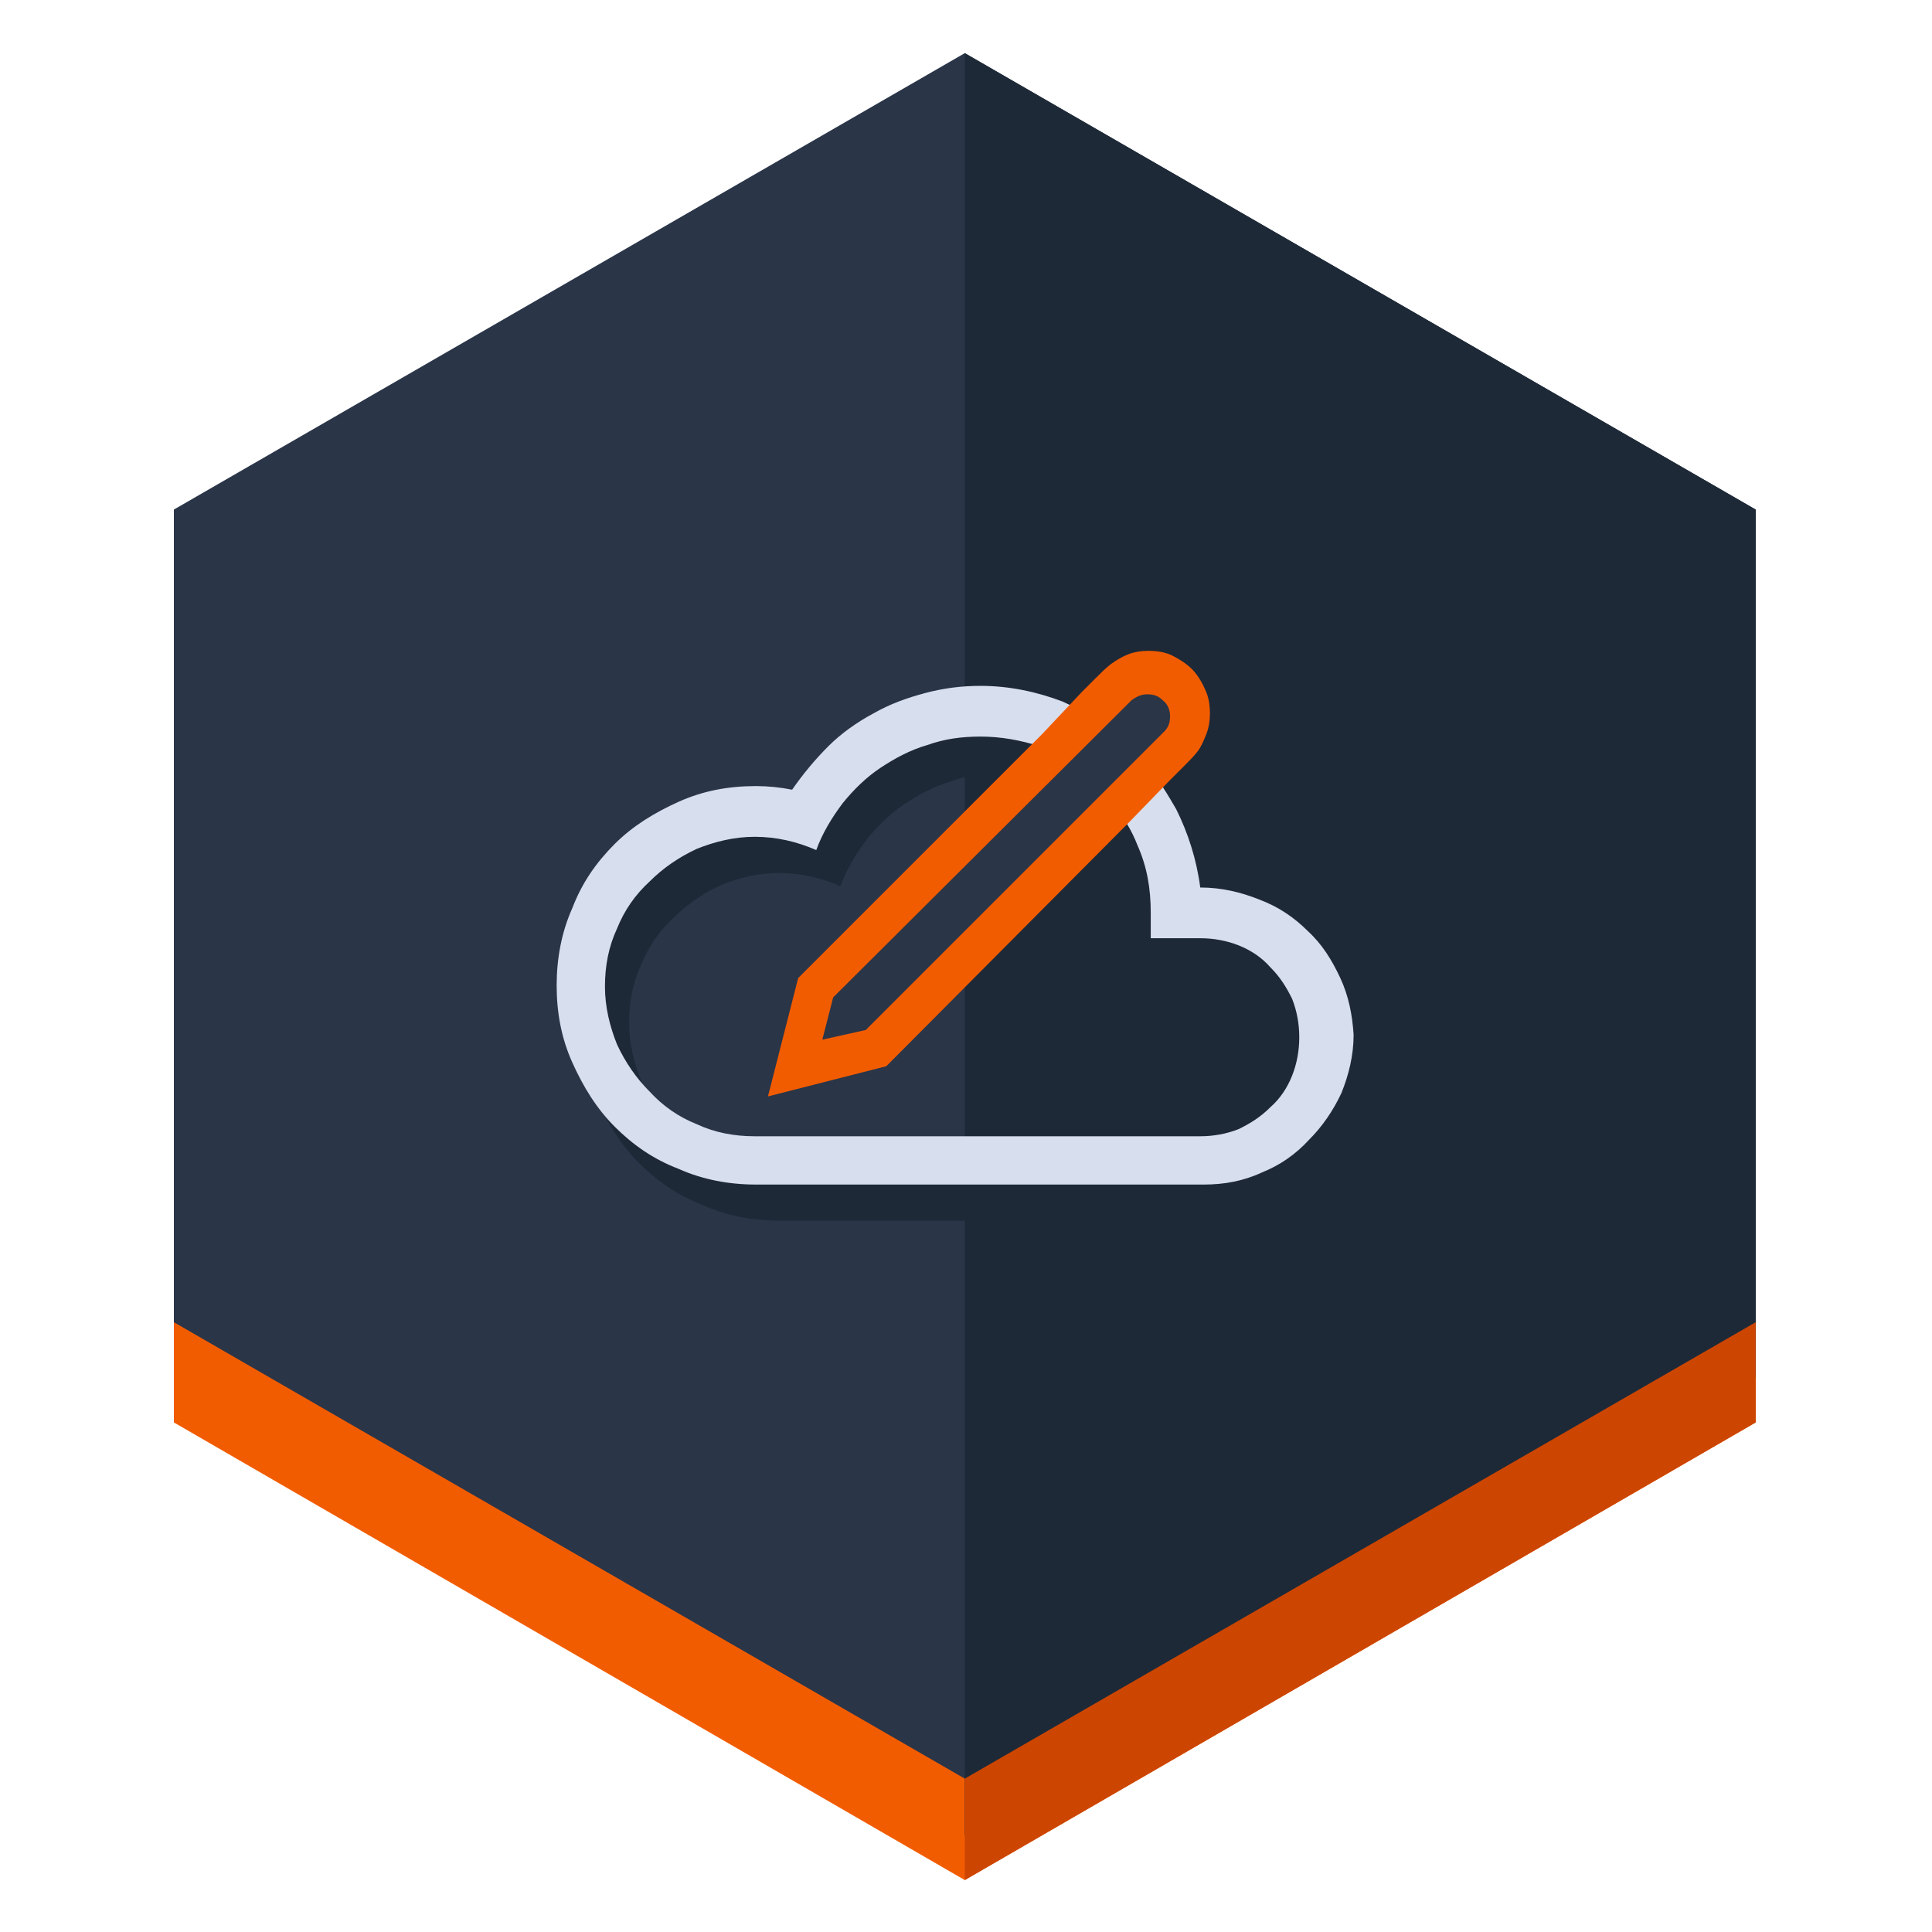
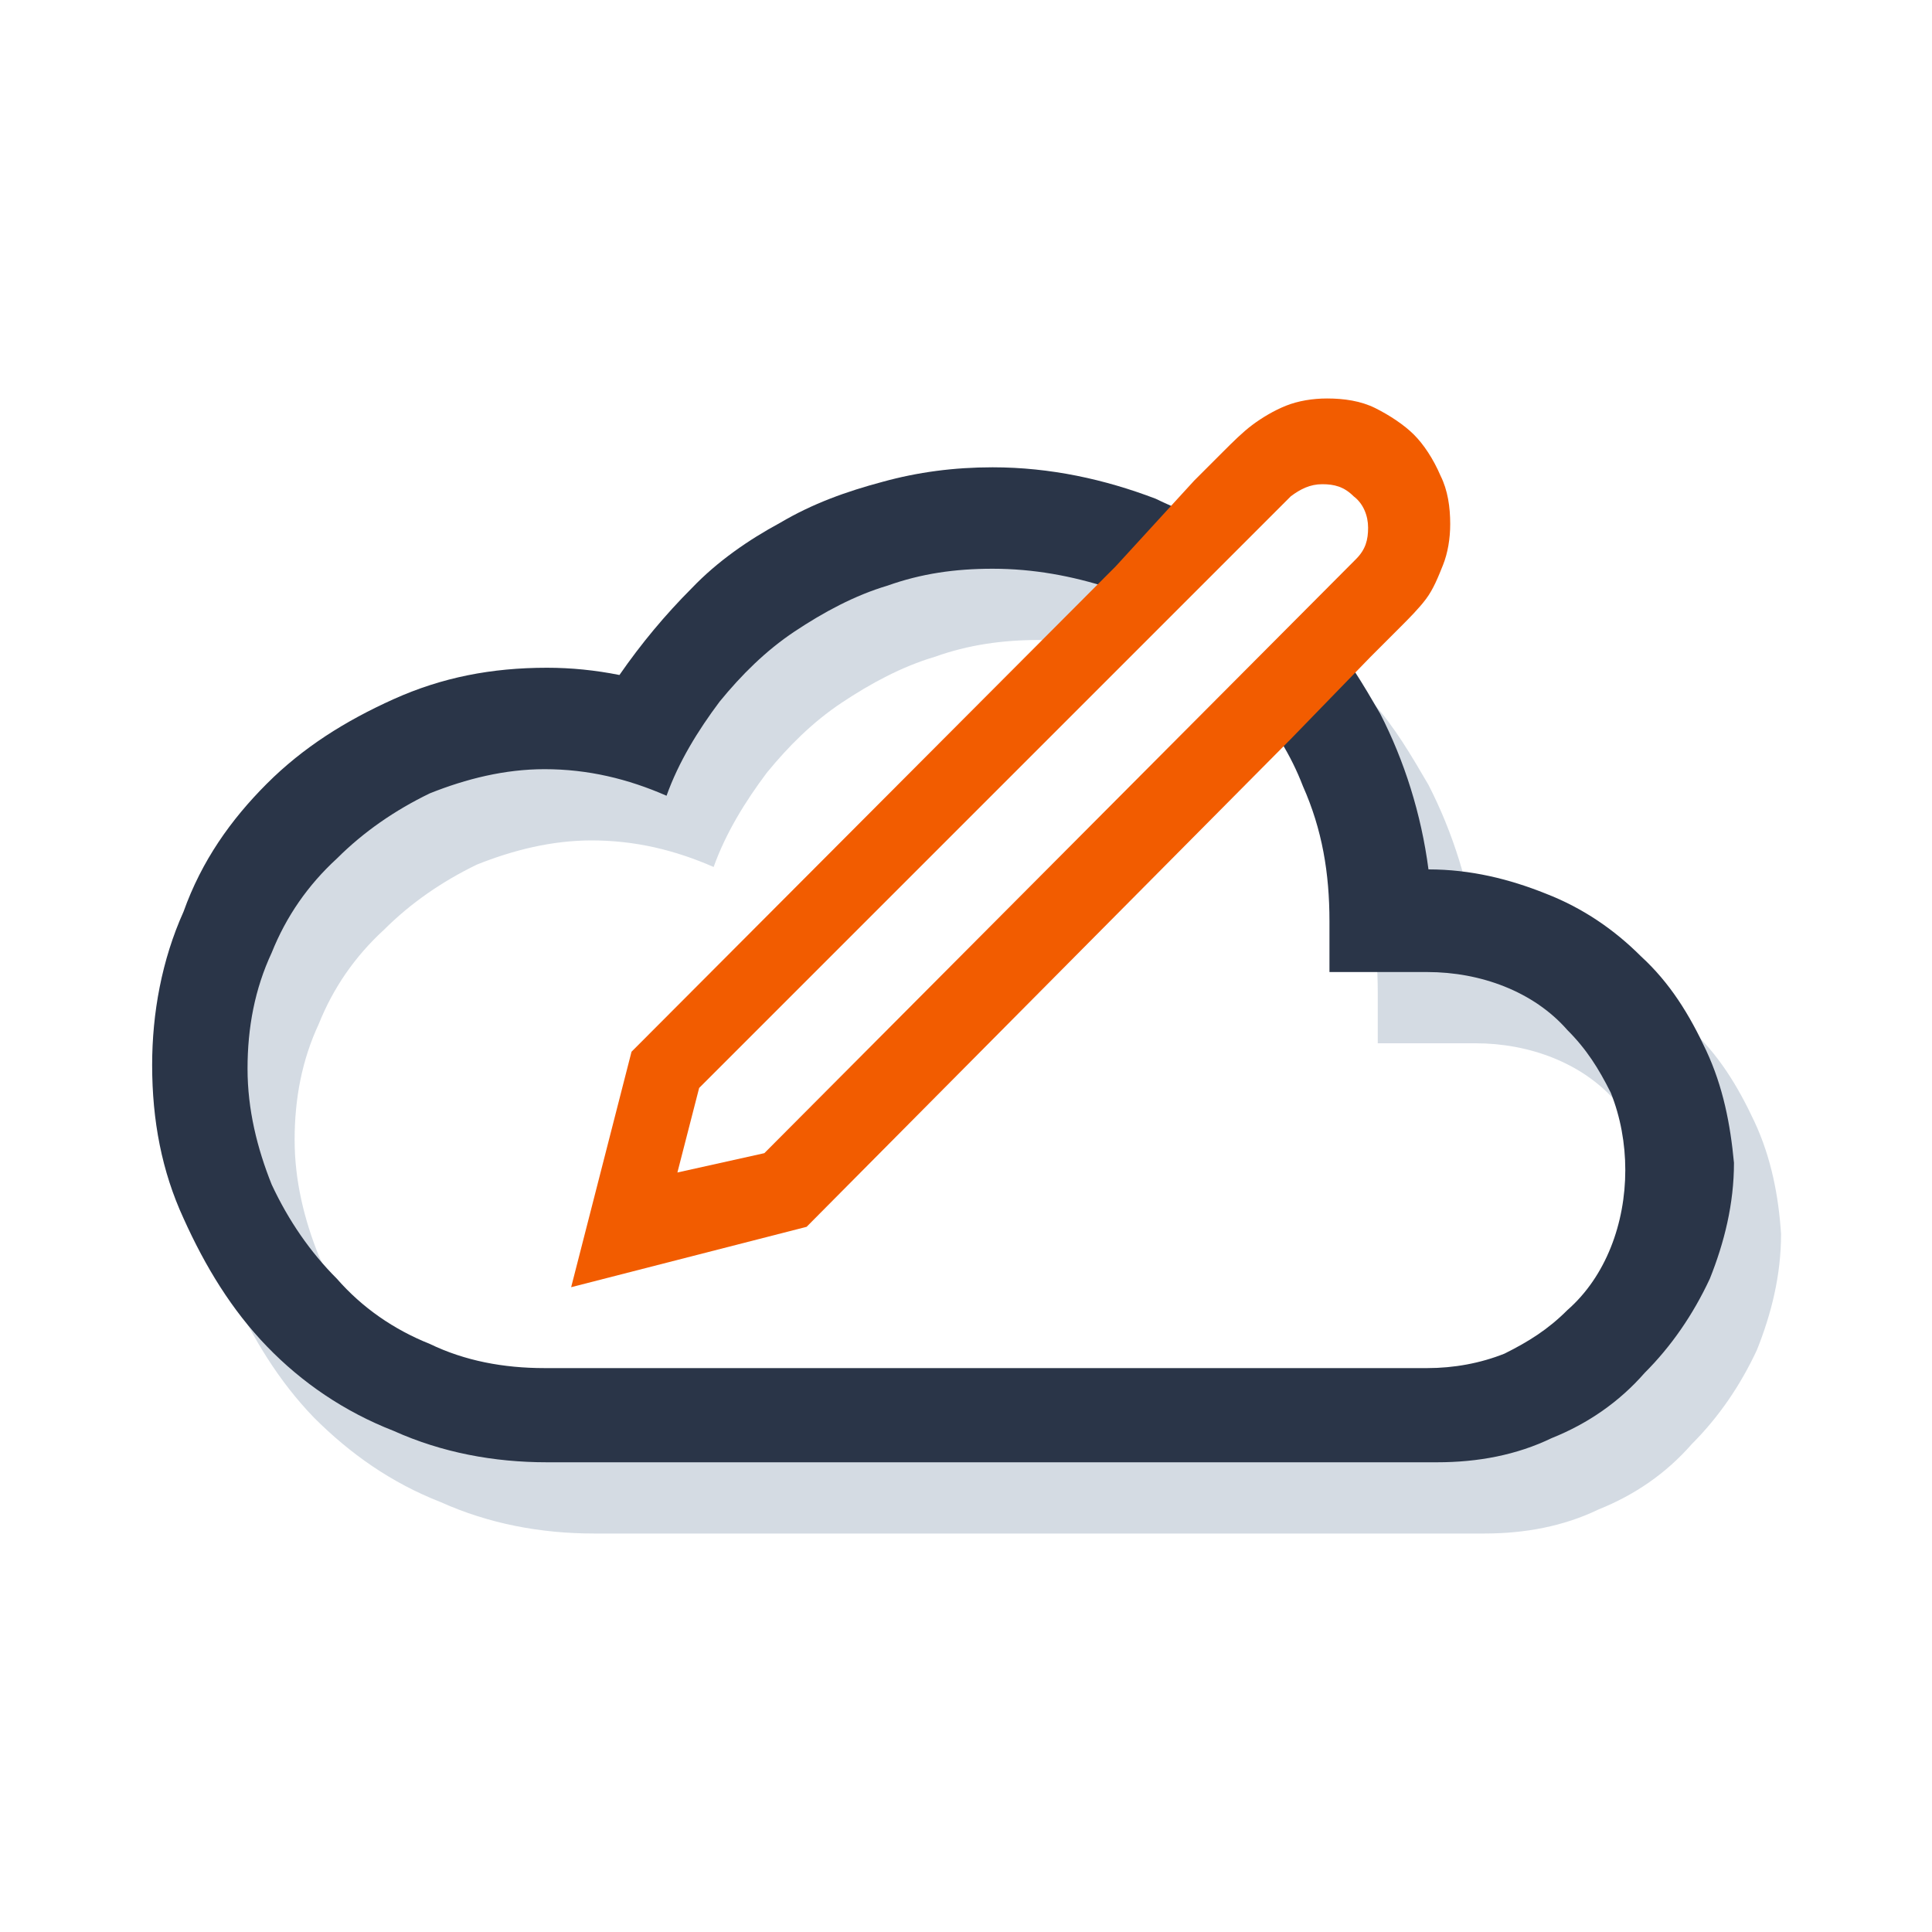
<svg xmlns="http://www.w3.org/2000/svg" version="1.1" id="Layer_1" x="0px" y="0px" viewBox="0 0 160 160" style="enable-background:new 0 0 160 160;" xml:space="preserve">
  <style type="text/css">
- 	.st0{fill:#2A3548;}
- 	.st1{fill:#F25C00;}
- 	.st2{fill:#1E2937;}
- 	.st3{fill:#CC4602;}
- 	.st4{fill:#D7DEED;}
+ 	.st0{opacity:0.25;}
+ 	.st1{fill:#537191;}
+ 	.st2{fill:#2A3548;}
+ 	.st3{fill:#F25C00;}
</style>
  <g>
-     <g>
-       <polygon class="st0" points="145.4,114.1 145.4,42.2 79.9,4.4 14.4,42.2 14.4,114.1 79.9,152   " />
-       <polygon class="st1" points="14.4,109.5 79.9,147.3 145.4,109.5 145.4,117.8 79.9,155.7 14.4,117.8   " />
-       <polygon class="st2" points="145.4,114.1 145.4,42.2 79.9,4.4 79.9,152   " />
-       <polygon class="st3" points="145.4,117.8 145.4,109.5 79.9,147.3 79.9,155.7   " />
-     </g>
-   </g>
-   <g>
-     <path class="st2" d="M113,84c-0.7-1.5-1.5-2.8-2.7-3.9c-1.1-1.1-2.4-2-4-2.6c-1.5-0.6-3.1-1-4.9-1c-0.3-2.3-1-4.5-2-6.5   c-0.7-1.2-1.4-2.4-2.3-3.4l-3,2.9c0.9,1.1,1.6,2.2,2.1,3.5c0.8,1.8,1.1,3.6,1.1,5.6v2.1h4.1c1.1,0,2.2,0.2,3.2,0.6   c1,0.4,1.9,1,2.6,1.8c0.8,0.8,1.3,1.6,1.8,2.6c0.4,1,0.6,2.1,0.6,3.2c0,1.1-0.2,2.2-0.6,3.2c-0.4,1-1,1.9-1.8,2.6   c-0.8,0.8-1.6,1.3-2.6,1.8c-1,0.4-2.1,0.6-3.2,0.6H64.5c-1.7,0-3.3-0.3-4.8-1c-1.5-0.6-2.8-1.5-3.9-2.7c-1.1-1.1-2-2.4-2.7-3.9   c-0.6-1.5-1-3.1-1-4.8c0-1.7,0.3-3.3,1-4.8c0.6-1.5,1.5-2.8,2.7-3.9c1.1-1.1,2.4-2,3.9-2.7c1.5-0.6,3.1-1,4.8-1   c1.8,0,3.5,0.4,5.1,1.1c0.5-1.4,1.3-2.7,2.2-3.9c0.9-1.1,1.9-2.1,3.1-2.9c1.2-0.8,2.5-1.5,3.9-1.9c1.4-0.5,2.8-0.7,4.4-0.7   c1.7,0,3.3,0.3,4.9,0.8l3.2-3.1c-0.4-0.2-0.9-0.4-1.3-0.6c-2.1-0.8-4.4-1.3-6.8-1.3c-1.6,0-3.1,0.2-4.6,0.6   c-1.5,0.4-2.9,0.9-4.3,1.7c-1.3,0.7-2.6,1.6-3.7,2.7c-1.1,1.1-2.1,2.3-3,3.6c-1-0.2-2-0.3-3-0.3c-2.3,0-4.4,0.4-6.4,1.3   c-2,0.9-3.8,2-5.3,3.5c-1.5,1.5-2.7,3.2-3.5,5.3c-0.9,2-1.3,4.2-1.3,6.4c0,2.3,0.4,4.4,1.3,6.4c0.9,2,2,3.8,3.5,5.3   c1.5,1.5,3.2,2.7,5.3,3.5c2,0.9,4.2,1.3,6.4,1.3h37.1c1.7,0,3.3-0.3,4.8-1c1.5-0.6,2.8-1.5,3.9-2.7c1.1-1.1,2-2.4,2.7-3.9   c0.6-1.5,1-3.1,1-4.8C114,87.1,113.7,85.5,113,84z" />
-   </g>
-   <polygon class="st0" points="94,55.8 67.8,81.1 66,88 72.5,86.9 98.8,60.3 97.1,56.3 " />
-   <g>
-     <g>
-       <path class="st4" d="M111,81c-0.7-1.5-1.5-2.8-2.7-3.9c-1.1-1.1-2.4-2-4-2.6c-1.5-0.6-3.1-1-4.9-1c-0.3-2.3-1-4.5-2-6.5    c-0.7-1.2-1.4-2.4-2.3-3.4l-3,2.9c0.9,1.1,1.6,2.2,2.1,3.5c0.8,1.8,1.1,3.6,1.1,5.6v2.1h4.1c1.1,0,2.2,0.2,3.2,0.6    c1,0.4,1.9,1,2.6,1.8c0.8,0.8,1.3,1.6,1.8,2.6c0.4,1,0.6,2.1,0.6,3.2c0,1.1-0.2,2.2-0.6,3.2c-0.4,1-1,1.9-1.8,2.6    c-0.8,0.8-1.6,1.3-2.6,1.8c-1,0.4-2.1,0.6-3.2,0.6H62.5c-1.7,0-3.3-0.3-4.8-1c-1.5-0.6-2.8-1.5-3.9-2.7c-1.1-1.1-2-2.4-2.7-3.9    c-0.6-1.5-1-3.1-1-4.8c0-1.7,0.3-3.3,1-4.8c0.6-1.5,1.5-2.8,2.7-3.9c1.1-1.1,2.4-2,3.9-2.7c1.5-0.6,3.1-1,4.8-1    c1.8,0,3.5,0.4,5.1,1.1c0.5-1.4,1.3-2.7,2.2-3.9c0.9-1.1,1.9-2.1,3.1-2.9c1.2-0.8,2.5-1.5,3.9-1.9c1.4-0.5,2.8-0.7,4.4-0.7    c1.7,0,3.3,0.3,4.9,0.8l3.2-3.1c-0.4-0.2-0.9-0.4-1.3-0.6c-2.1-0.8-4.4-1.3-6.8-1.3c-1.6,0-3.1,0.2-4.6,0.6    c-1.5,0.4-2.9,0.9-4.3,1.7c-1.3,0.7-2.6,1.6-3.7,2.7c-1.1,1.1-2.1,2.3-3,3.6c-1-0.2-2-0.3-3-0.3c-2.3,0-4.4,0.4-6.4,1.3    c-2,0.9-3.8,2-5.3,3.5c-1.5,1.5-2.7,3.2-3.5,5.3c-0.9,2-1.3,4.2-1.3,6.4c0,2.3,0.4,4.4,1.3,6.4c0.9,2,2,3.8,3.5,5.3    c1.5,1.5,3.2,2.7,5.3,3.5c2,0.9,4.2,1.3,6.4,1.3h37.1c1.7,0,3.3-0.3,4.8-1c1.5-0.6,2.8-1.5,3.9-2.7c1.1-1.1,2-2.4,2.7-3.9    c0.6-1.5,1-3.1,1-4.8C112,84.1,111.7,82.5,111,81z" />
+     <g class="st0">
+       <path class="st1" d="M145.3,92.9c-1.4-3-3-5.6-5.4-7.8c-2.2-2.2-4.8-4-7.9-5.2c-3-1.2-6.2-2-9.7-2c-0.6-4.6-2-9-4-12.9    c-1.4-2.4-2.8-4.8-4.6-6.8l-6,5.8c1.8,2.2,3.2,4.4,4.2,7c1.6,3.6,2.2,7.2,2.2,11.2v4.2h8.1c2.2,0,4.4,0.4,6.4,1.2    c2,0.8,3.8,2,5.2,3.6c1.6,1.6,2.6,3.2,3.6,5.2c0.8,2,1.2,4.2,1.2,6.4s-0.4,4.4-1.2,6.4s-2,3.8-3.6,5.2c-1.6,1.6-3.2,2.6-5.2,3.6    c-2,0.8-4.2,1.2-6.4,1.2H49c-3.4,0-6.6-0.6-9.5-2c-3-1.2-5.6-3-7.7-5.4c-2.2-2.2-4-4.8-5.4-7.8c-1.2-3-2-6.2-2-9.6s0.6-6.6,2-9.6    c1.2-3,3-5.6,5.4-7.8c2.2-2.2,4.8-4,7.7-5.4c3-1.2,6.2-2,9.5-2c3.6,0,6.9,0.8,10.1,2.2c1-2.8,2.6-5.4,4.4-7.8    c1.8-2.2,3.8-4.2,6.2-5.8s5-3,7.7-3.8c2.8-1,5.6-1.4,8.7-1.4c2,0,4,0.2,5.9,0.6c1.3,0.3,5.9-7,5-7.3c-3.4-1.1-7.1-1.7-10.9-1.7    c-3.2,0-6.2,0.4-9.1,1.2c-3,0.8-5.8,1.8-8.5,3.4c-2.6,1.4-5.2,3.2-7.3,5.4c-2.2,2.2-4.2,4.6-6,7.2c-2-0.4-4-0.6-6-0.6    c-4.6,0-8.7,0.8-12.7,2.6s-7.5,4-10.5,7s-5.4,6.4-6.9,10.6c-1.8,4-2.6,8.4-2.6,12.7c0,4.6,0.8,8.8,2.6,12.7c1.8,4,4,7.6,6.9,10.6    c3,3,6.4,5.4,10.5,7c4,1.8,8.3,2.6,12.7,2.6h73.7c3.4,0,6.6-0.6,9.5-2c3-1.2,5.6-3,7.7-5.4c2.2-2.2,4-4.8,5.4-7.8    c1.2-3,2-6.2,2-9.6C147.3,99.1,146.7,95.9,145.3,92.9z" />
    </g>
    <g>
-       <path class="st1" d="M89.6,57.3c0.4-0.4,0.8-0.8,1.2-1.2c0.4-0.4,0.8-0.8,1.2-1.1s0.9-0.6,1.4-0.8c0.5-0.2,1.1-0.3,1.7-0.3    c0.7,0,1.4,0.1,2,0.4c0.6,0.3,1.2,0.7,1.6,1.1s0.8,1,1.1,1.7c0.3,0.6,0.4,1.3,0.4,2c0,0.6-0.1,1.2-0.3,1.7c-0.2,0.5-0.4,1-0.7,1.4    c-0.3,0.4-0.7,0.8-1.1,1.2c-0.4,0.4-0.8,0.8-1.2,1.2L93.6,68L73.4,88.3l-9.8,2.5l2.5-9.8l20.2-20.2L89.6,57.3z M71.7,85.3    l24.7-24.7c0.4-0.4,0.5-0.8,0.5-1.3c0-0.5-0.2-1-0.6-1.3c-0.4-0.4-0.8-0.5-1.3-0.5c-0.5,0-0.9,0.2-1.3,0.5L69,82.6l-0.9,3.5" />
+       <g>
+         <path class="st2" d="M141.3,87c-1.4-3-3-5.6-5.4-7.8c-2.2-2.2-4.8-4-7.9-5.2c-3-1.2-6.2-2-9.7-2c-0.6-4.6-2-9-4-12.9     c-1.4-2.4-2.8-4.8-4.6-6.8l-6,5.8c1.8,2.2,3.2,4.4,4.2,7c1.6,3.6,2.2,7.2,2.2,11.2v4.2h8.1c2.2,0,4.4,0.4,6.4,1.2     c2,0.8,3.8,2,5.2,3.6c1.6,1.6,2.6,3.2,3.6,5.2c0.8,2,1.2,4.2,1.2,6.4s-0.4,4.4-1.2,6.4s-2,3.8-3.6,5.2c-1.6,1.6-3.2,2.6-5.2,3.6     c-2,0.8-4.2,1.2-6.4,1.2H45.1c-3.4,0-6.6-0.6-9.5-2c-3-1.2-5.6-3-7.7-5.4c-2.2-2.2-4-4.8-5.4-7.8c-1.2-3-2-6.2-2-9.6     s0.6-6.6,2-9.6c1.2-3,3-5.6,5.4-7.8c2.2-2.2,4.8-4,7.7-5.4c3-1.2,6.2-2,9.5-2c3.6,0,6.9,0.8,10.1,2.2c1-2.8,2.6-5.4,4.4-7.8     c1.8-2.2,3.8-4.2,6.2-5.8c2.4-1.6,5-3,7.7-3.8c2.8-1,5.6-1.4,8.7-1.4c3.4,0,6.6,0.6,9.7,1.6l6.4-6.2c-0.8-0.4-1.8-0.8-2.6-1.2     c-4.2-1.6-8.7-2.6-13.5-2.6c-3.2,0-6.2,0.4-9.1,1.2c-3,0.8-5.8,1.8-8.5,3.4c-2.6,1.4-5.2,3.2-7.3,5.4c-2.2,2.2-4.2,4.6-6,7.2     c-2-0.4-4-0.6-6-0.6c-4.6,0-8.7,0.8-12.7,2.6s-7.5,4-10.5,7c-3,3-5.4,6.4-6.9,10.6c-1.8,4-2.6,8.4-2.6,12.7     c0,4.6,0.8,8.8,2.6,12.7c1.8,4,4,7.6,6.9,10.6s6.4,5.4,10.5,7c4,1.8,8.3,2.6,12.7,2.6H119c3.4,0,6.6-0.6,9.5-2     c3-1.2,5.6-3,7.7-5.4c2.2-2.2,4-4.8,5.4-7.8c1.2-3,2-6.2,2-9.6C143.3,93.1,142.7,90,141.3,87z" />
+       </g>
+       <g>
+         <path class="st3" d="M98.9,39.8c0.8-0.8,1.6-1.6,2.4-2.4c0.8-0.8,1.6-1.6,2.4-2.2c0.8-0.6,1.8-1.2,2.8-1.6c1-0.4,2.2-0.6,3.4-0.6     c1.4,0,2.8,0.2,4,0.8s2.4,1.4,3.2,2.2c0.8,0.8,1.6,2,2.2,3.4c0.6,1.2,0.8,2.6,0.8,4c0,1.2-0.2,2.4-0.6,3.4s-0.8,2-1.4,2.8     s-1.4,1.6-2.2,2.4c-0.8,0.8-1.6,1.6-2.4,2.4l-6.6,6.8l-40.1,40.4l-19.5,5l5-19.5l40.1-40.2L98.9,39.8z M63.3,95.5l49-49.2     c0.8-0.8,1-1.6,1-2.6s-0.4-2-1.2-2.6c-0.8-0.8-1.6-1-2.6-1s-1.8,0.4-2.6,1l-49,49l-1.8,7" />
+       </g>
    </g>
  </g>
</svg>
